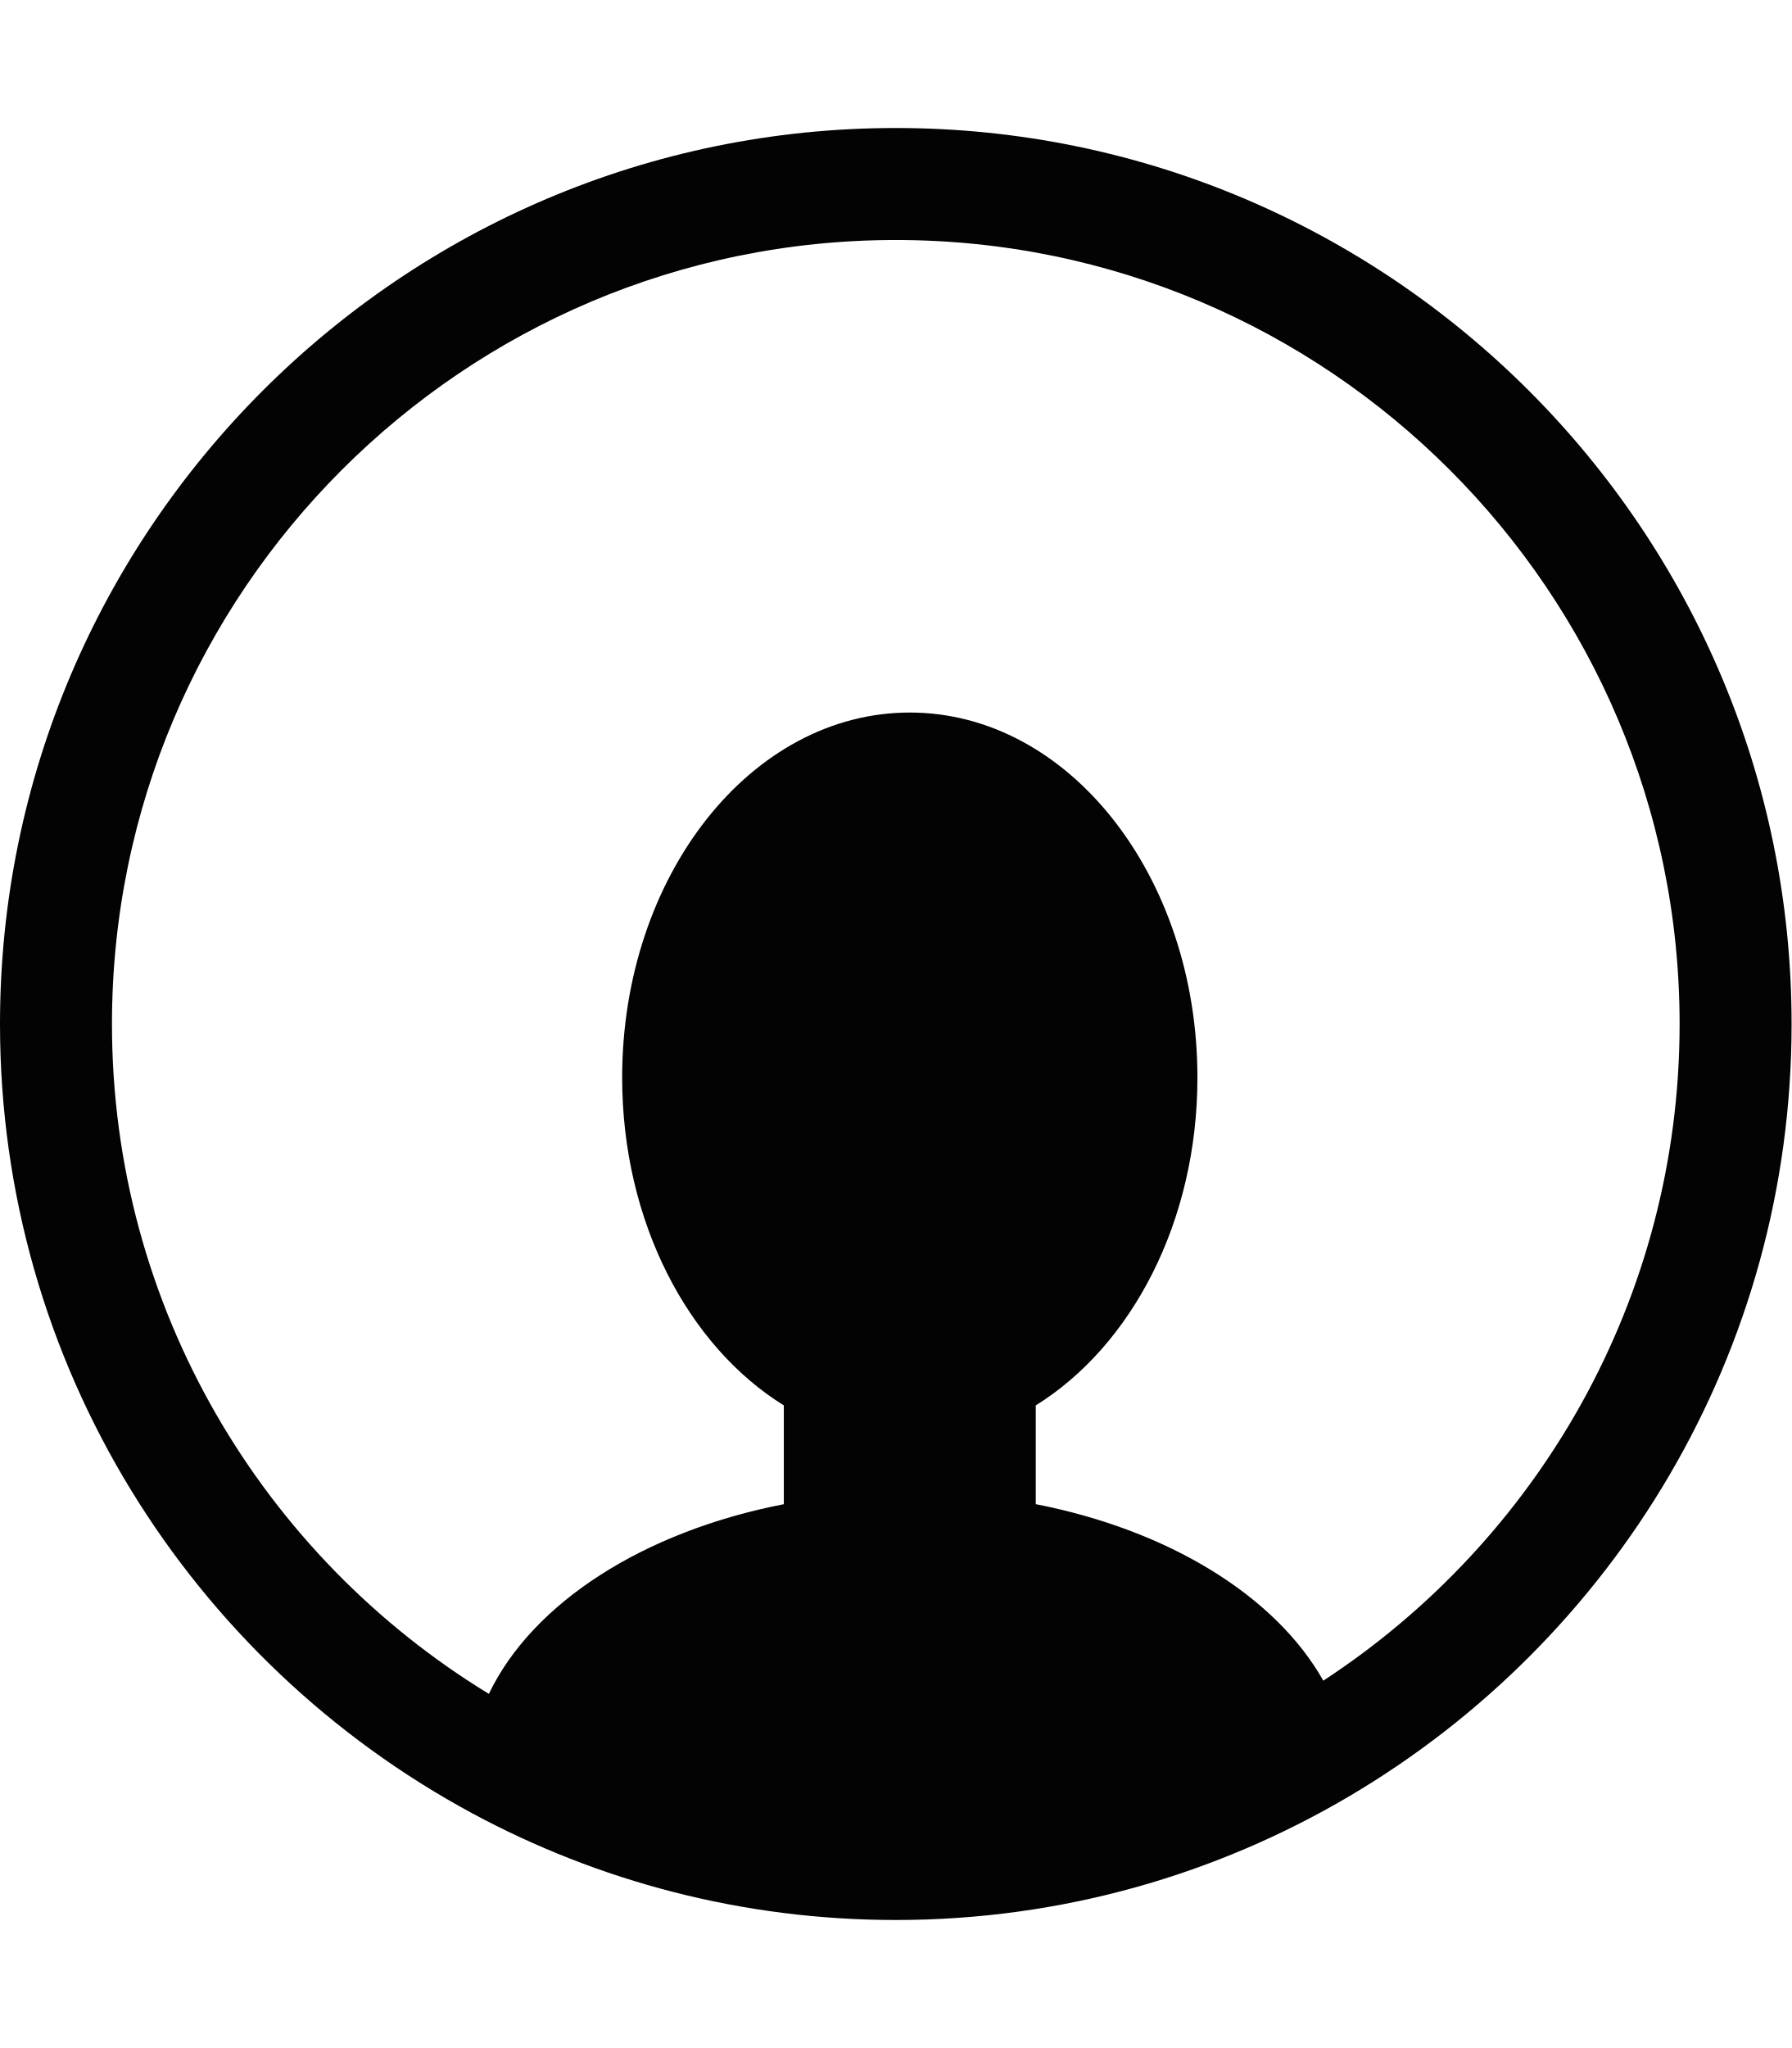
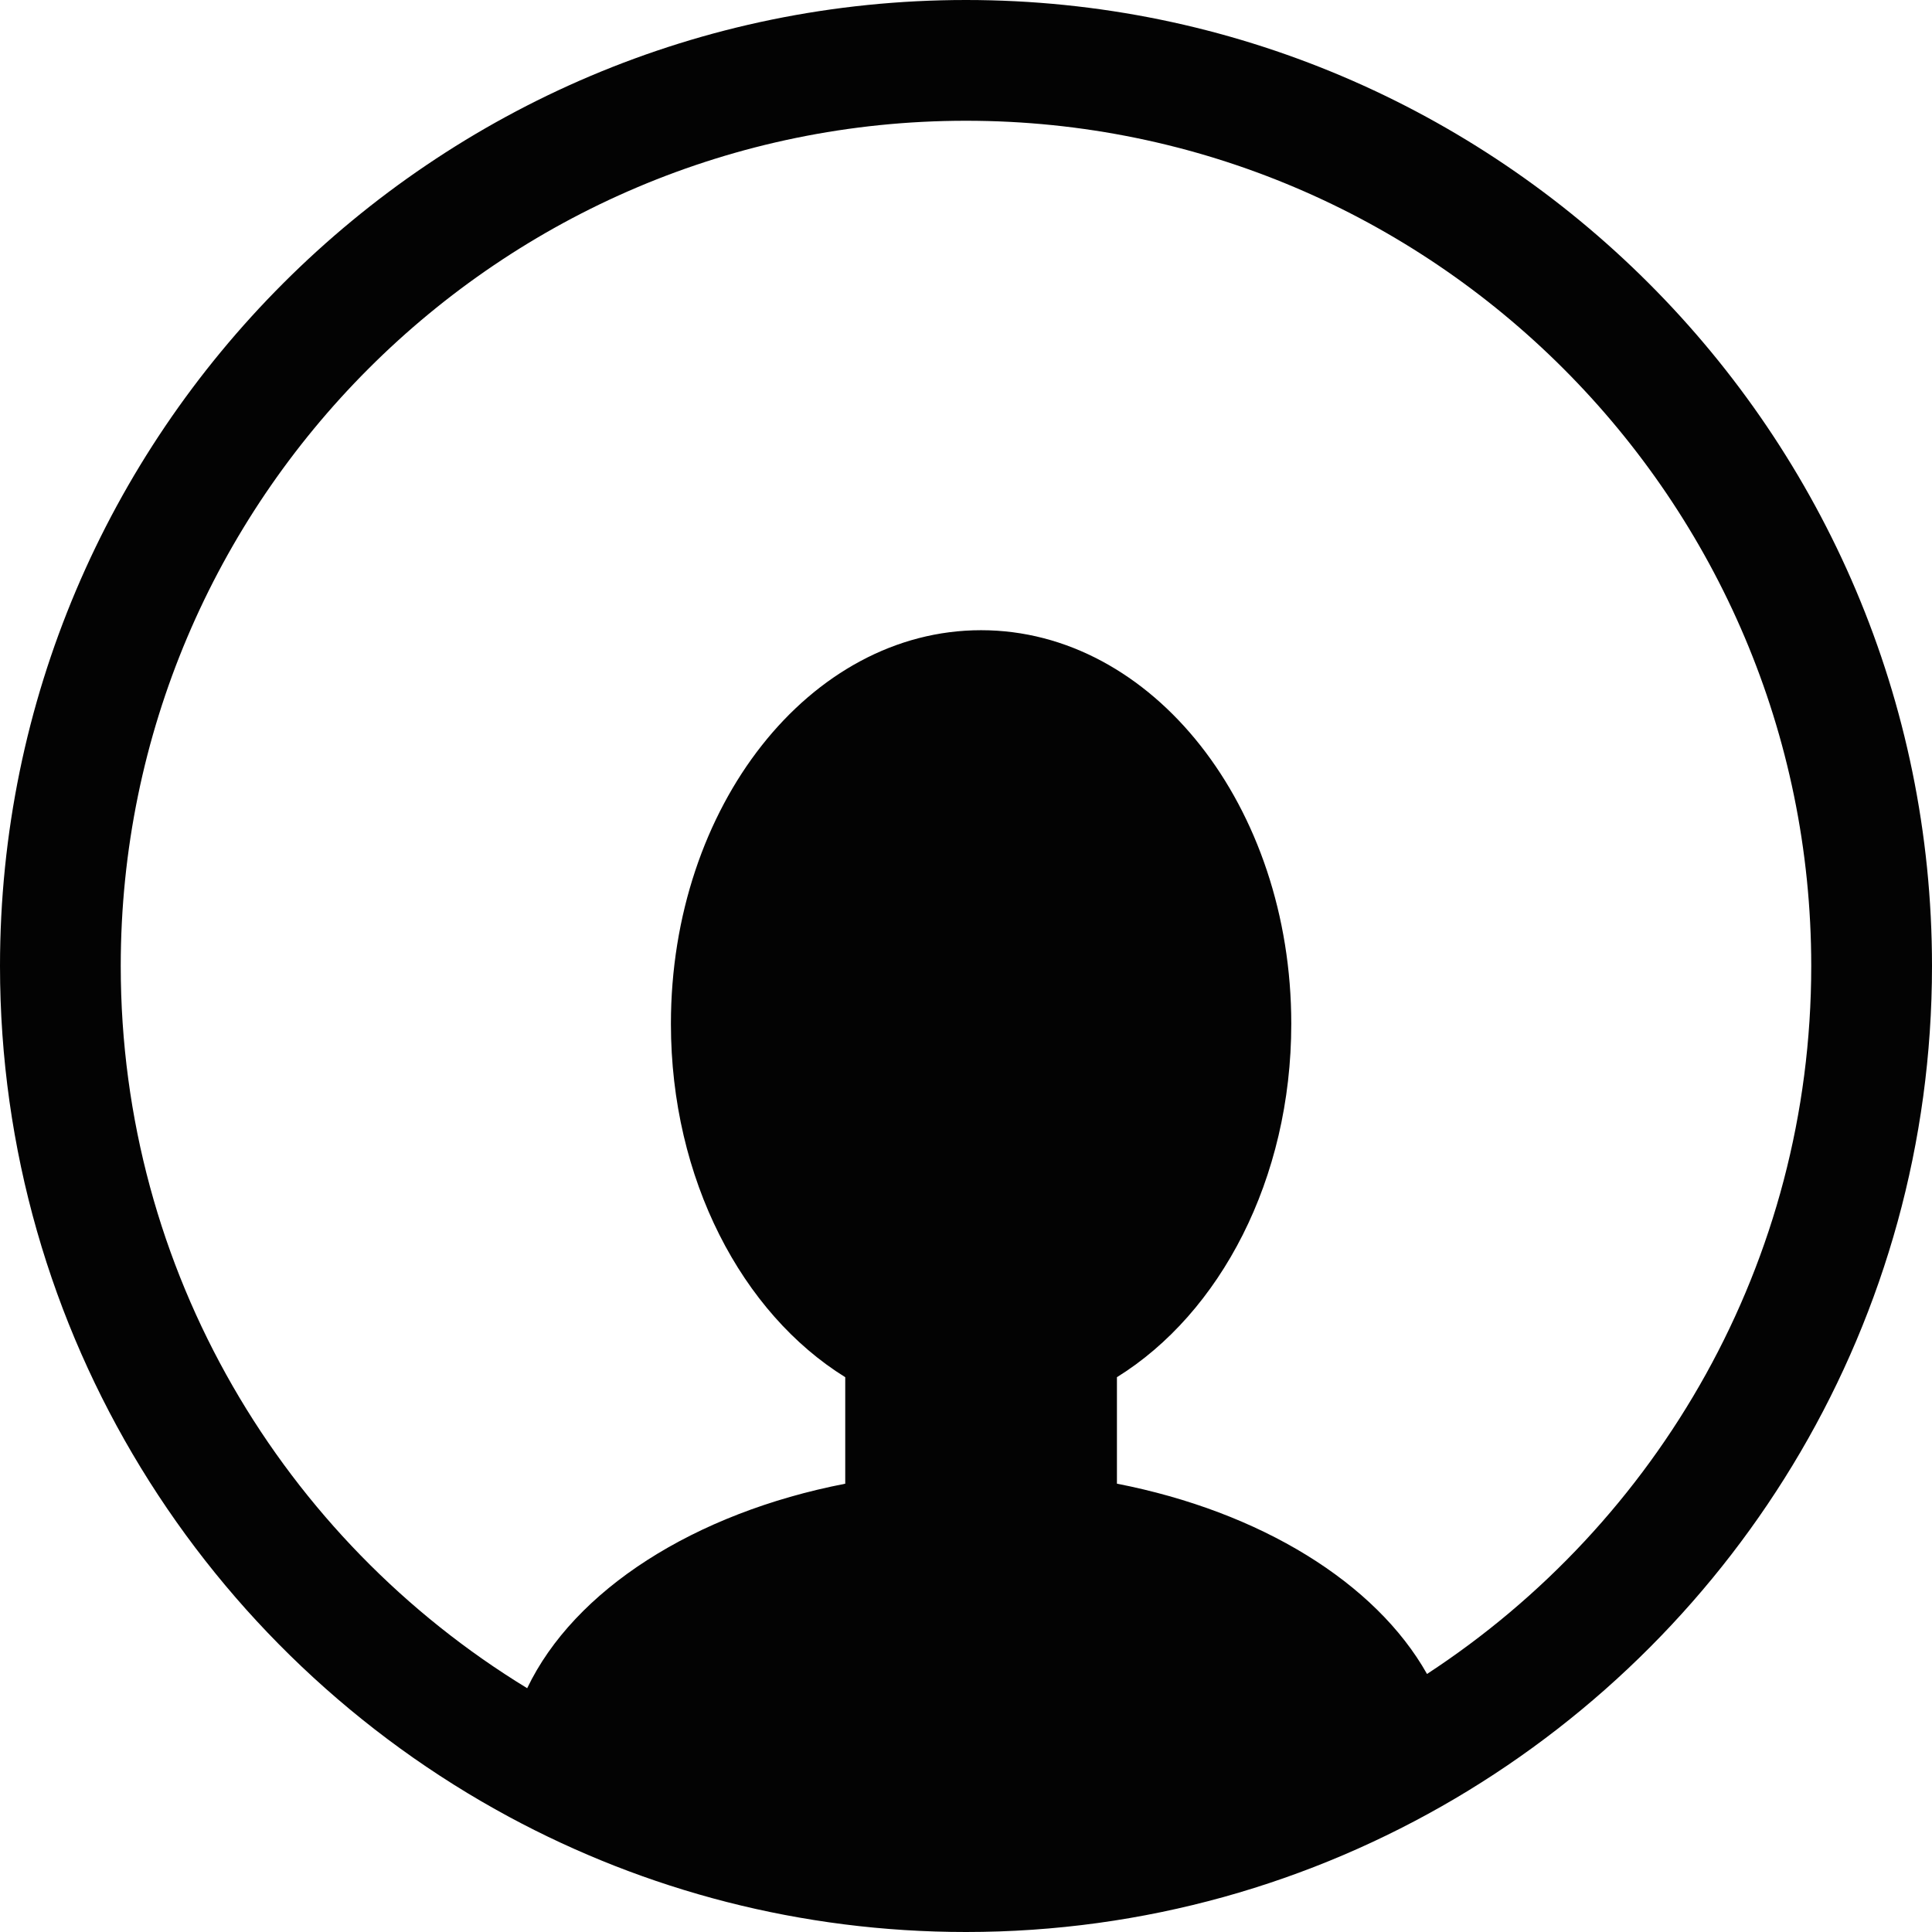
- <svg xmlns="http://www.w3.org/2000/svg" version="1.1" id="Capa_1" x="0px" y="0px" width="28px" height="32px" viewBox="0 0 374.735 374.735" style="enable-background:new 0 0 374.735 374.735;" xml:space="preserve">
+ <svg xmlns="http://www.w3.org/2000/svg" version="1.1" id="Capa_1" x="0px" y="0px" width="35px" height="35px" viewBox="0 0 374.735 374.735" style="enable-background:new 0 0 374.735 374.735;" xml:space="preserve">
  <g>
    <path style="fill:#030303;" d="M187.367,0C84.052,0,0,84.052,0,187.368c0,71.28,40.015,133.378,98.756,165.045   c26.4,14.231,56.577,22.322,88.611,22.322c34.611,0,67.027-9.469,94.879-25.896c55.288-32.609,92.489-92.758,92.489-161.471   C374.735,84.052,290.681,0,187.367,0z M276.786,324.686c-9.973-17.697-32.29-31.478-60.143-36.909v-20.654   c20.002-12.407,33.816-38.401,33.816-68.547c0-42.162-26.938-76.341-60.165-76.341c-33.227,0-60.162,34.176-60.162,76.341   c0,30.156,13.812,56.145,33.813,68.547v20.66c-29.342,5.7-52.58,20.636-61.692,39.666c-47.233-28.808-78.834-80.818-78.834-140.08   c0-90.399,73.548-163.947,163.946-163.947c90.402,0,163.947,73.548,163.947,163.947C351.314,244.8,321.615,295.393,276.786,324.686   z" />
  </g>
  <g>
</g>
  <g>
</g>
  <g>
</g>
  <g>
</g>
  <g>
</g>
  <g>
</g>
  <g>
</g>
  <g>
</g>
  <g>
</g>
  <g>
</g>
  <g>
</g>
  <g>
</g>
  <g>
</g>
  <g>
</g>
  <g>
</g>
</svg>
